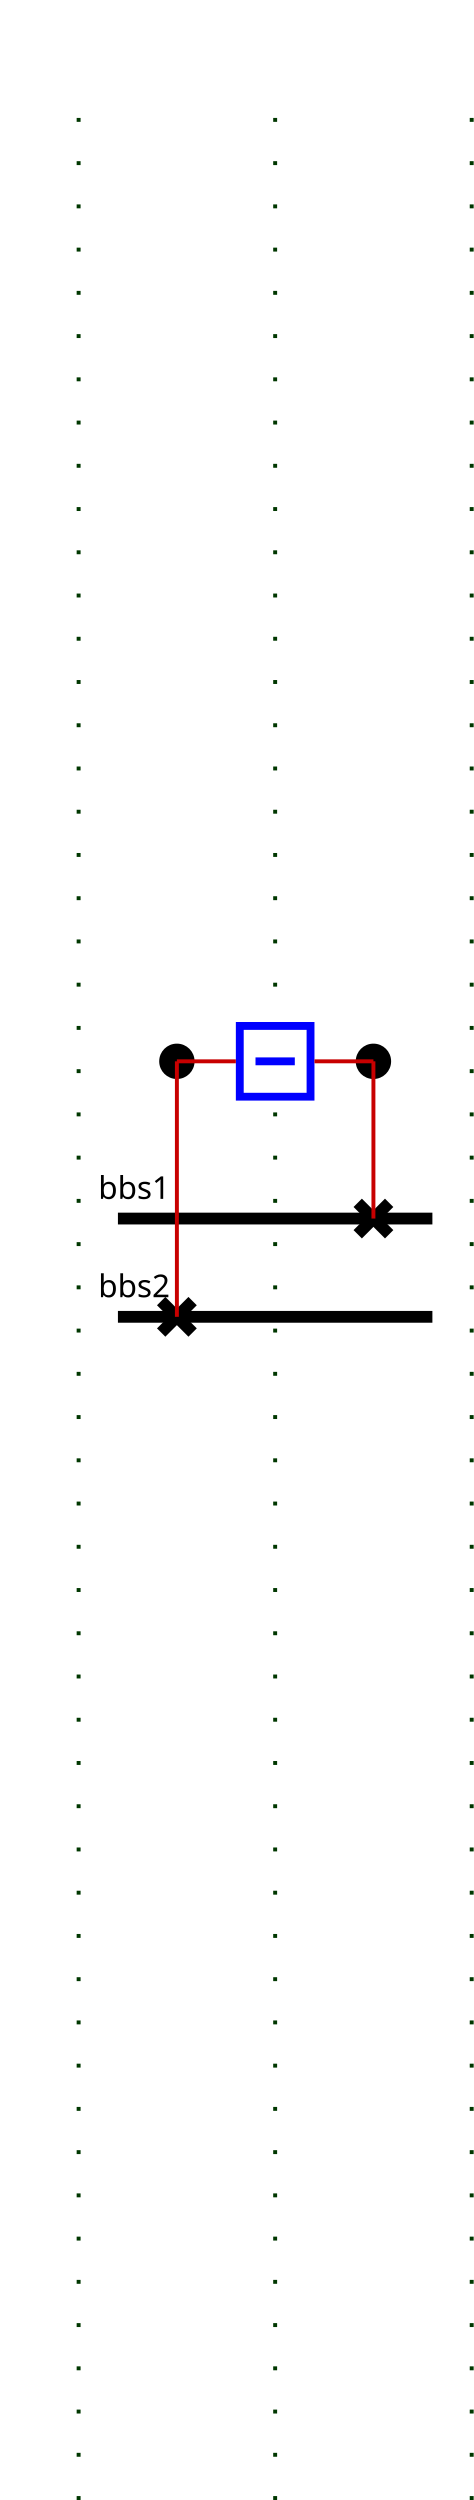
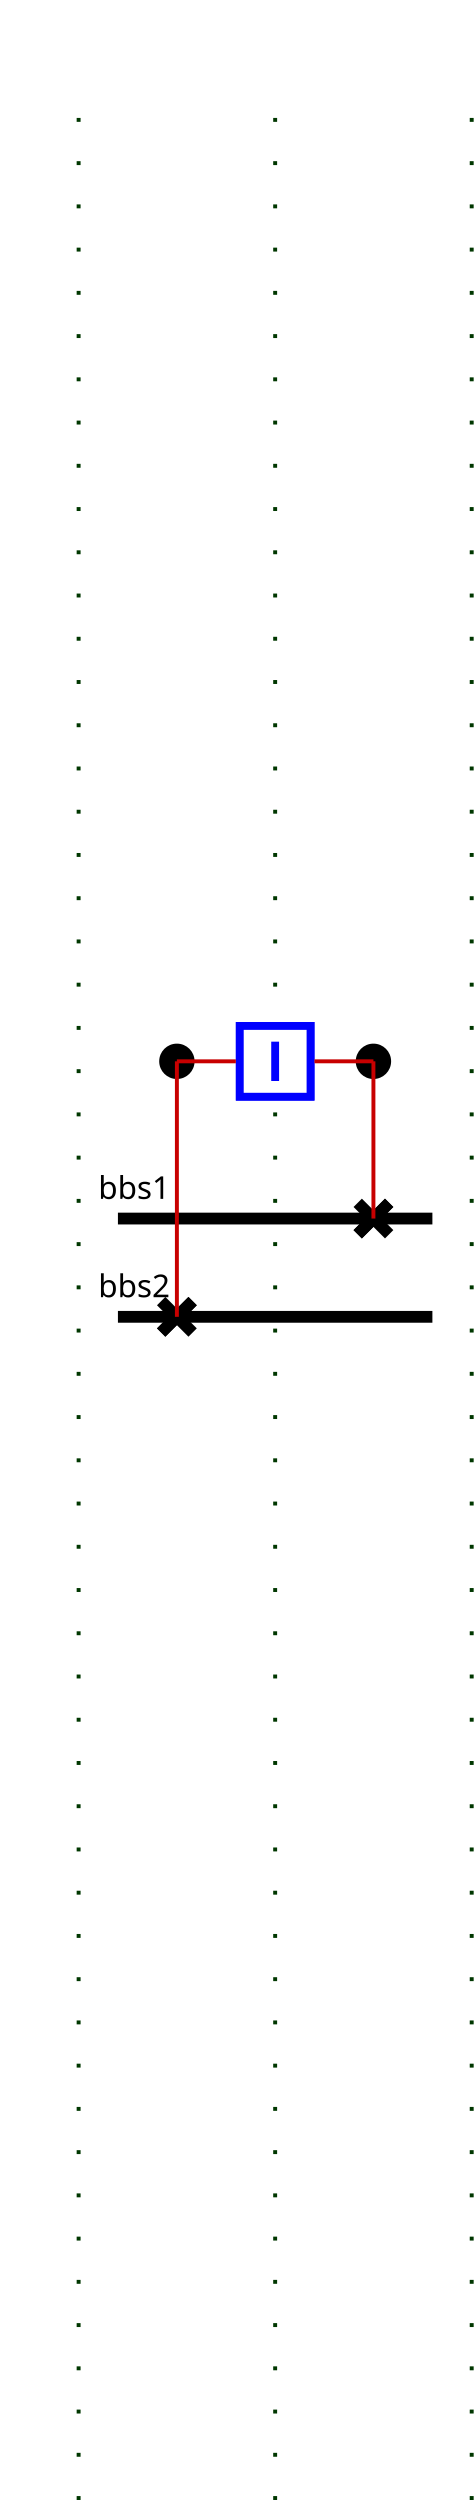
<svg xmlns="http://www.w3.org/2000/svg">
  <g>
    <g>
      <line y2="590.0" style="stroke:rgb(0,55,0);stroke-width:1;stroke-dasharray:1,10" x1="0.0" x2="0.0" transform="translate(20.0,50.0)" y1="-20.0" />
      <line y2="590.0" style="stroke:rgb(0,55,0);stroke-width:1;stroke-dasharray:1,10" x1="50.0" x2="50.0" transform="translate(20.0,50.0)" y1="-20.0" />
      <line y2="590.0" style="stroke:rgb(0,55,0);stroke-width:1;stroke-dasharray:1,10" x1="100.0" x2="100.0" transform="translate(20.0,50.0)" y1="-20.0" />
    </g>
    <g id="bbs1" transform="translate(30.0,310.0)">
      <line y2="0" style="stroke:rgb(0,0,0);stroke-width:3" x1="0" x2="80.0" y1="0" />
      <text x="-5" font-size="8" y="-5" font-family="Verdana" transform="rotate(0,0,0)">bbs1</text>
    </g>
    <g id="bbs2" transform="translate(30.0,335.0)">
      <line y2="0" style="stroke:rgb(0,0,0);stroke-width:3" x1="0" x2="80.0" y1="0" />
      <text x="-5" font-size="8" y="-5" font-family="Verdana" transform="rotate(0,0,0)">bbs2</text>
    </g>
    <g id="d1" transform="translate(91.0,306.0)">
-       <line y2="8" style="stroke:rgb(0,0,0);stroke-width:3" x1="0" x2="8" y1="0" />
-       <line y2="8" style="stroke:rgb(0,0,0);stroke-width:3" x1="8" x2="0" y1="0" />
+       <g id="closed">
+         <line y2="8" style="stroke:rgb(0,0,0);stroke-width:3" x1="0" x2="8" y1="0" />
+         <line y2="8" style="stroke:rgb(0,0,0);stroke-width:3" x1="8" x2="0" y1="0" />
+       </g>
+       <g id="open">
+         <line y2="8" style="stroke:rgb(0,0,0);stroke-width:3" x1="8" x2="0" y1="0" />
+       </g>
    </g>
    <g id="b" transform="matrix(0.0,1.0,-1.0,0.0,80.0,260.0)">
-       <rect x="1" width="18" y="1" height="18" style="fill:rgb(255,255,255);stroke-width:2;stroke:rgb(0,0,255)" />
-       <line y2="15" style="stroke:rgb(0,0,255);stroke-width:2" x1="10" x2="10" y1="5" />
+       <g id="closed">
+         <rect x="1" width="18" y="1" height="18" style="fill:rgb(255,255,255);stroke-width:2;stroke:rgb(0,0,255)" />
+         <line y2="15" style="stroke:rgb(0,0,255);stroke-width:2" x1="10" x2="10" y1="5" />
+       </g>
+       <g id="open">
+         <rect x="1" width="18" y="1" height="18" style="fill:rgb(255,255,255);stroke-width:2;stroke:rgb(0,0,255)" />
+         <line y2="10" style="stroke:rgb(0,0,255);stroke-width:2" x1="5" x2="15" y1="10" />
+       </g>
    </g>
    <g id="d2" transform="translate(41.0,331.0)">
-       <line y2="8" style="stroke:rgb(0,0,0);stroke-width:3" x1="0" x2="8" y1="0" />
-       <line y2="8" style="stroke:rgb(0,0,0);stroke-width:3" x1="8" x2="0" y1="0" />
+       <g id="closed">
+         <line y2="8" style="stroke:rgb(0,0,0);stroke-width:3" x1="0" x2="8" y1="0" />
+         <line y2="8" style="stroke:rgb(0,0,0);stroke-width:3" x1="8" x2="0" y1="0" />
+       </g>
+       <g id="open">
+         <line y2="8" style="stroke:rgb(0,0,0);stroke-width:3" x1="8" x2="0" y1="0" />
+       </g>
    </g>
    <g id="d1Fictif" transform="matrix(0.0,1.0,-1.0,0.0,99.0,266.0)">
      <circle fill="black" r="4" cx="4" cy="4" stroke="black" />
    </g>
    <g id="d2Fictif" transform="matrix(0.0,1.0,-1.0,0.0,49.0,266.0)">
      <circle fill="black" r="4" cx="4" cy="4" stroke="black" />
    </g>
    <polyline fill="none" id="Wire0" style="stroke:rgb(200,0,0);stroke-width:1" points="95.0,310.0 95.0,310.0" />
    <polyline fill="none" id="Wire1" style="stroke:rgb(200,0,0);stroke-width:1" points="45.0,335.0 45.0,335.0" />
    <polyline fill="none" id="Wire2" style="stroke:rgb(200,0,0);stroke-width:1" points="80.0,270.0 95.0,270.0" />
    <polyline fill="none" id="Wire3" style="stroke:rgb(200,0,0);stroke-width:1" points="95.0,310.0 95.0,270.0" />
    <polyline fill="none" id="Wire4" style="stroke:rgb(200,0,0);stroke-width:1" points="60.0,270.0 45.0,270.0" />
    <polyline fill="none" id="Wire5" style="stroke:rgb(200,0,0);stroke-width:1" points="45.0,335.0 45.0,270.0" />
  </g>
</svg>
